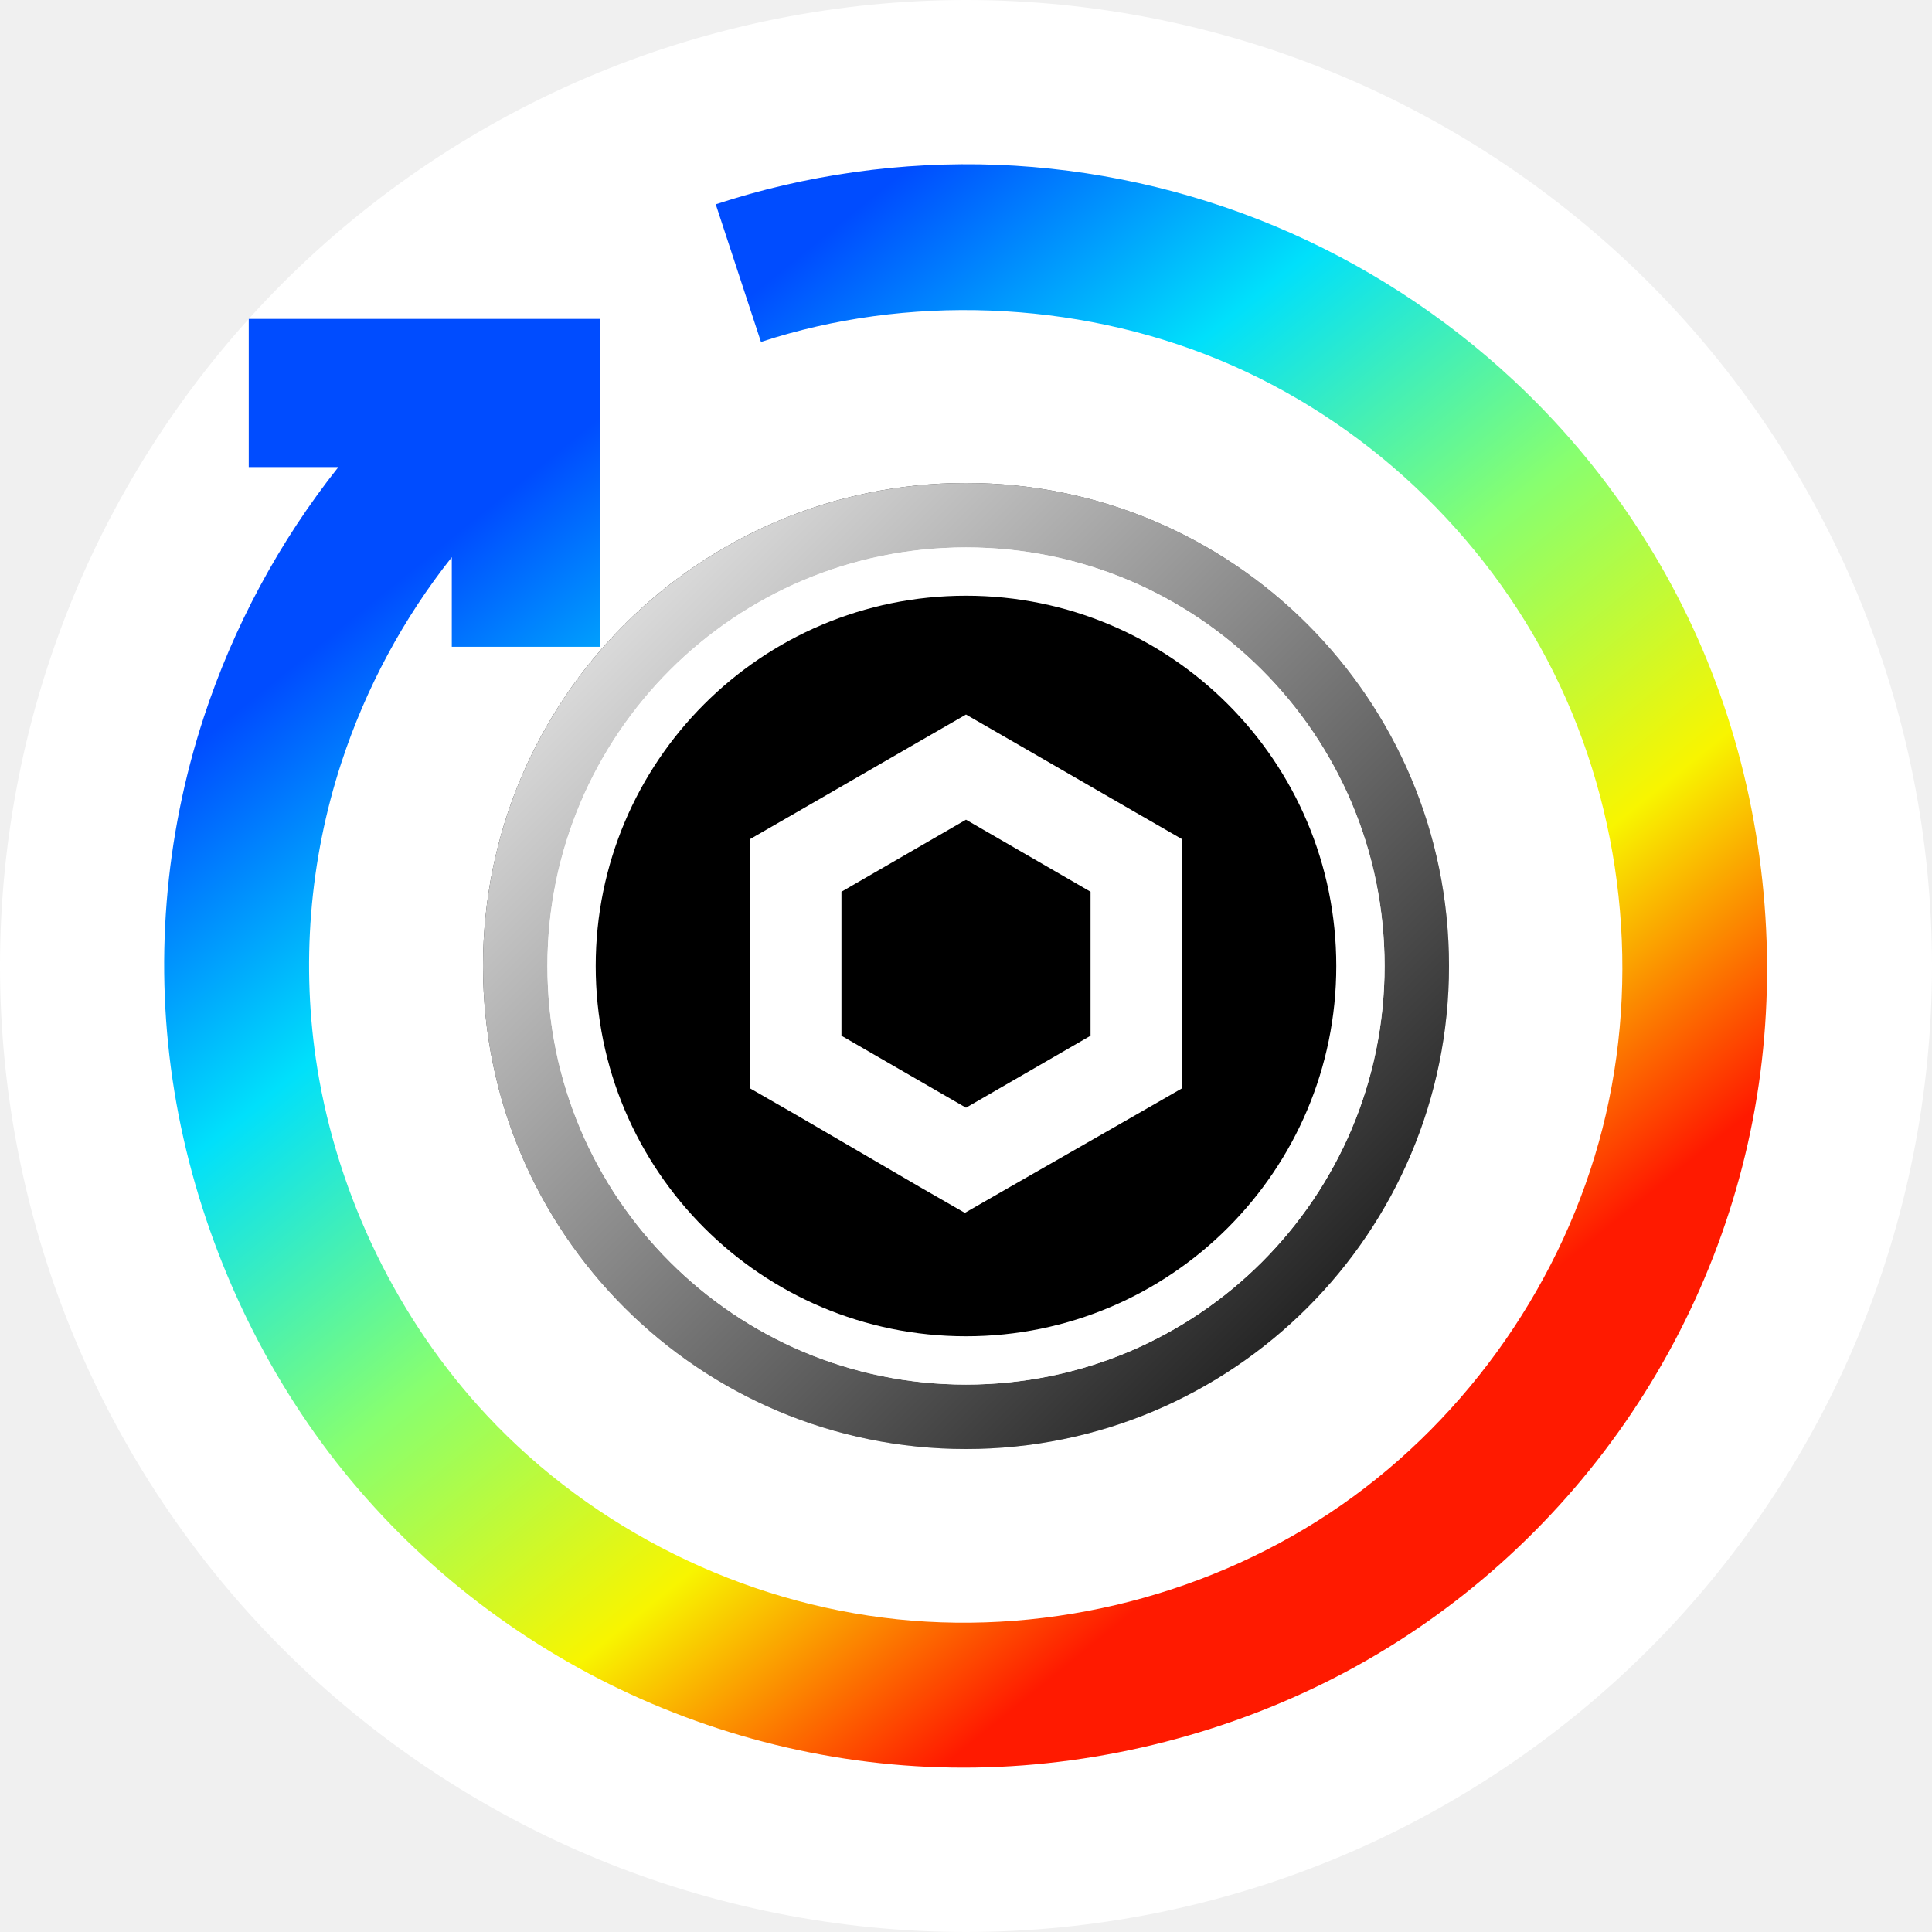
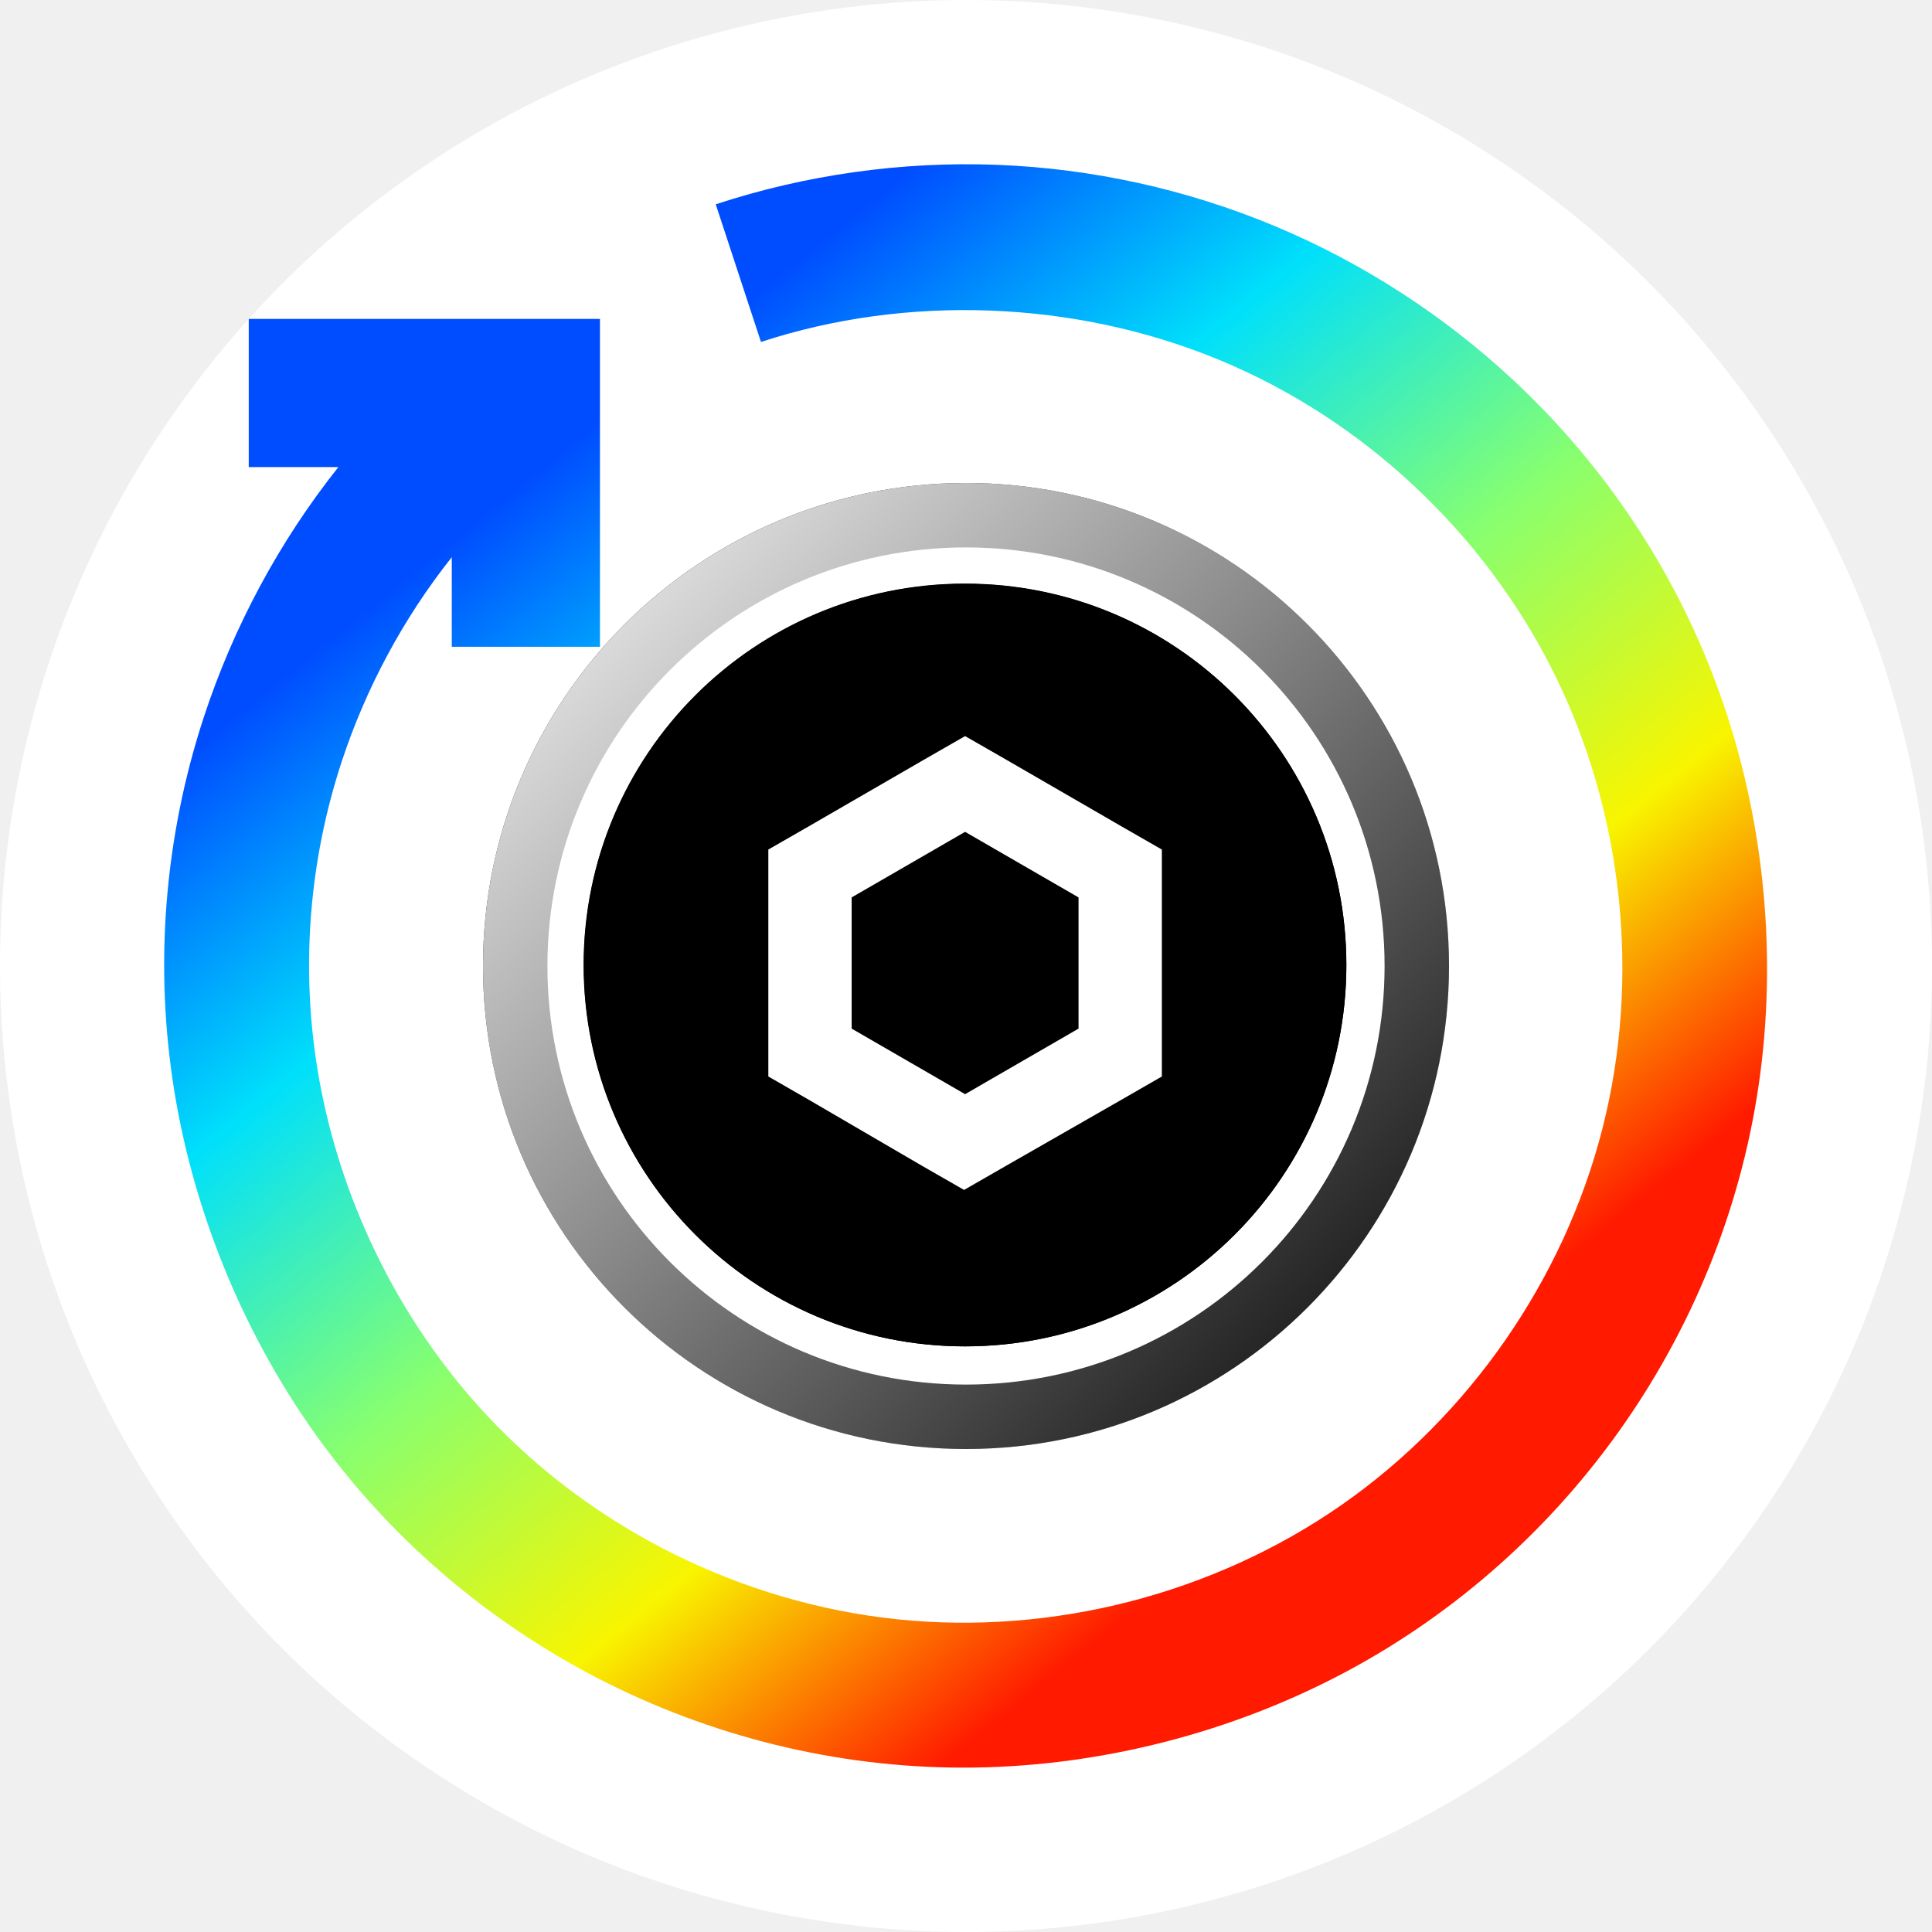
<svg xmlns="http://www.w3.org/2000/svg" width="32" height="32" viewBox="0 0 32 32" fill="none">
  <path fill-rule="evenodd" clip-rule="evenodd" d="M32 16C32 13.906 31.583 11.812 30.782 9.877C29.98 7.942 28.794 6.167 27.314 4.686C25.833 3.205 24.058 2.019 22.123 1.218C20.188 0.417 18.094 -6.10352e-05 16 -6.10352e-05C13.906 -6.10352e-05 11.812 0.417 9.877 1.218C7.942 2.019 6.167 3.205 4.686 4.686C3.205 6.167 2.019 7.942 1.218 9.877C0.416 11.812 0 13.906 0 16C0 18.094 0.416 20.188 1.218 22.123C2.019 24.058 3.205 25.833 4.686 27.314C6.167 28.794 7.942 29.981 9.877 30.782C11.812 31.583 13.906 32 16 32C18.094 32 20.188 31.583 22.123 30.782C24.058 29.981 25.833 28.794 27.314 27.314C28.794 25.833 29.98 24.058 30.782 22.123C31.583 20.188 32 18.094 32 16Z" fill="white" />
  <path fill-rule="evenodd" clip-rule="evenodd" d="M11.855 3.384C13.345 2.894 14.938 2.67 16.516 2.73C18.094 2.791 19.658 3.136 21.113 3.744C22.568 4.352 23.915 5.223 25.067 6.298C26.592 7.719 27.775 9.498 28.485 11.487C29.195 13.476 29.431 15.676 29.157 17.771C28.884 19.866 28.1 21.855 26.914 23.566C25.728 25.277 24.14 26.708 22.275 27.7C20.409 28.692 18.266 29.244 16.154 29.276C14.042 29.308 11.96 28.82 10.095 27.895C8.231 26.97 6.583 25.606 5.332 23.904C4.082 22.201 3.227 20.159 2.888 18.075C2.549 15.991 2.725 13.865 3.375 11.881C3.866 10.382 4.628 8.964 5.605 7.736H4.12V5.282H9.937V10.713H7.483V9.229C6.683 10.236 6.059 11.397 5.656 12.626C5.124 14.251 4.981 15.995 5.256 17.697C5.599 19.814 6.589 21.865 8.067 23.446C9.834 25.336 12.3 26.554 14.866 26.821C17.432 27.087 20.099 26.403 22.217 24.929C24.335 23.454 25.905 21.19 26.542 18.69C27.179 16.189 26.884 13.452 25.735 11.142C24.586 8.832 22.584 6.948 20.189 5.959C17.795 4.969 15.008 4.874 12.604 5.664L11.855 3.384Z" fill="url(#paint0_linear)" />
+   <path fill-rule="evenodd" clip-rule="evenodd" d="M15.293 12.611L15.998 12.21L16.702 12.611L18.621 13.709L19.326 14.11V17.91L18.621 18.311L16.719 19.41L16.015 19.81L15.311 19.41L13.374 18.311L12.67 17.91V14.11L13.374 13.709L15.293 12.611ZM14.079 14.912V17.108L15.998 18.207L17.917 17.108V14.912L15.998 13.813L14.079 14.912Z" fill="white" />
  <circle cx="16" cy="16" r="8" fill="black" />
  <circle cx="16" cy="16" r="8" fill="url(#paint1_linear)" />
  <circle cx="16" cy="16" r="6.933" fill="white" />
-   <path fill-rule="evenodd" clip-rule="evenodd" d="M15.293 12.611L15.998 12.21L16.702 12.611L18.621 13.709L19.326 14.11V17.91L18.621 18.311L16.719 19.41L16.015 19.81L15.311 19.41L13.374 18.311L12.67 17.91V14.11L13.374 13.709L15.293 12.611ZM14.079 14.912V17.108L15.998 18.207L17.917 17.108V14.912L15.998 13.813L14.079 14.912Z" fill="white" />
-   <mask id="mask0" mask-type="alpha" maskUnits="userSpaceOnUse" x="8" y="8" width="16" height="16">
-     <path d="M16 24C20.418 24 24 20.418 24 16C24 11.582 20.418 8 16 8C11.582 8 8 11.582 8 16C8 20.418 11.582 24 16 24Z" fill="url(#paint2_linear)" />
-   </mask>
-   <g mask="url(#mask0)">
-     <path d="M16 22.933C19.829 22.933 22.933 19.829 22.933 16C22.933 12.171 19.829 9.067 16 9.067C12.171 9.067 9.067 12.171 9.067 16C9.067 19.829 12.171 22.933 16 22.933Z" fill="white" />
-     <path d="M16 22.133C19.387 22.133 22.133 19.387 22.133 16C22.133 12.613 19.387 9.867 16 9.867C12.613 9.867 9.867 12.613 9.867 16C9.867 19.387 12.613 22.133 16 22.133Z" fill="black" />
-     <path d="M16 11.835L16.757 12.271L18.821 13.463L19.578 13.899V18.026L18.821 18.461L16.738 19.654L15.981 20.089L15.224 19.654L13.179 18.461L12.422 18.026V13.899L13.179 13.463L15.243 12.271L16 11.835ZM18.063 17.155V14.77L16 13.577L13.937 14.77V17.155L16 18.347L18.063 17.155Z" fill="white" />
-   </g>
+   <circle cx="15.983" cy="15.983" r="6.317" fill="black" />
+   <path d="M15.985 22.3C19.473 22.3 22.3 19.473 22.3 15.985C22.3 12.497 19.473 9.67 15.985 9.67C12.497 9.67 9.67 12.497 9.67 15.985C9.67 19.473 12.497 22.3 15.985 22.3Z" fill="black" />
+   <path d="M15.985 12.192L16.675 12.588L18.554 13.675L19.244 14.071V17.83L18.554 18.227L16.657 19.313L15.968 19.709L15.278 19.313L13.416 18.227L12.726 17.83V14.071L13.416 13.675L15.295 12.588L15.985 12.192ZM17.864 17.037V14.864L15.985 13.778L14.106 14.864V17.037L15.985 18.123L17.864 17.037Z" fill="white" />
  <defs>
    <linearGradient id="paint0_linear" x1="2.043" y1="13.297" x2="15.222" y2="29.576" gradientUnits="userSpaceOnUse">
      <stop stop-color="#004CFF" />
      <stop offset="0.252" stop-color="#00E0FB" />
      <stop offset="0.506" stop-color="#87FF70" />
      <stop offset="0.755" stop-color="#F8F500" />
      <stop offset="1" stop-color="#FF1A00" />
    </linearGradient>
    <linearGradient id="paint1_linear" x1="8" y1="8" x2="24" y2="24" gradientUnits="userSpaceOnUse">
      <stop stop-color="white" />
      <stop offset="1" stop-color="white" stop-opacity="0" />
    </linearGradient>
-     <linearGradient id="paint2_linear" x1="16" y1="8" x2="16" y2="31.394" gradientUnits="userSpaceOnUse">
-       <stop stop-color="#08021E" />
-       <stop offset="1" stop-color="#1F0777" />
-     </linearGradient>
  </defs>
</svg>
